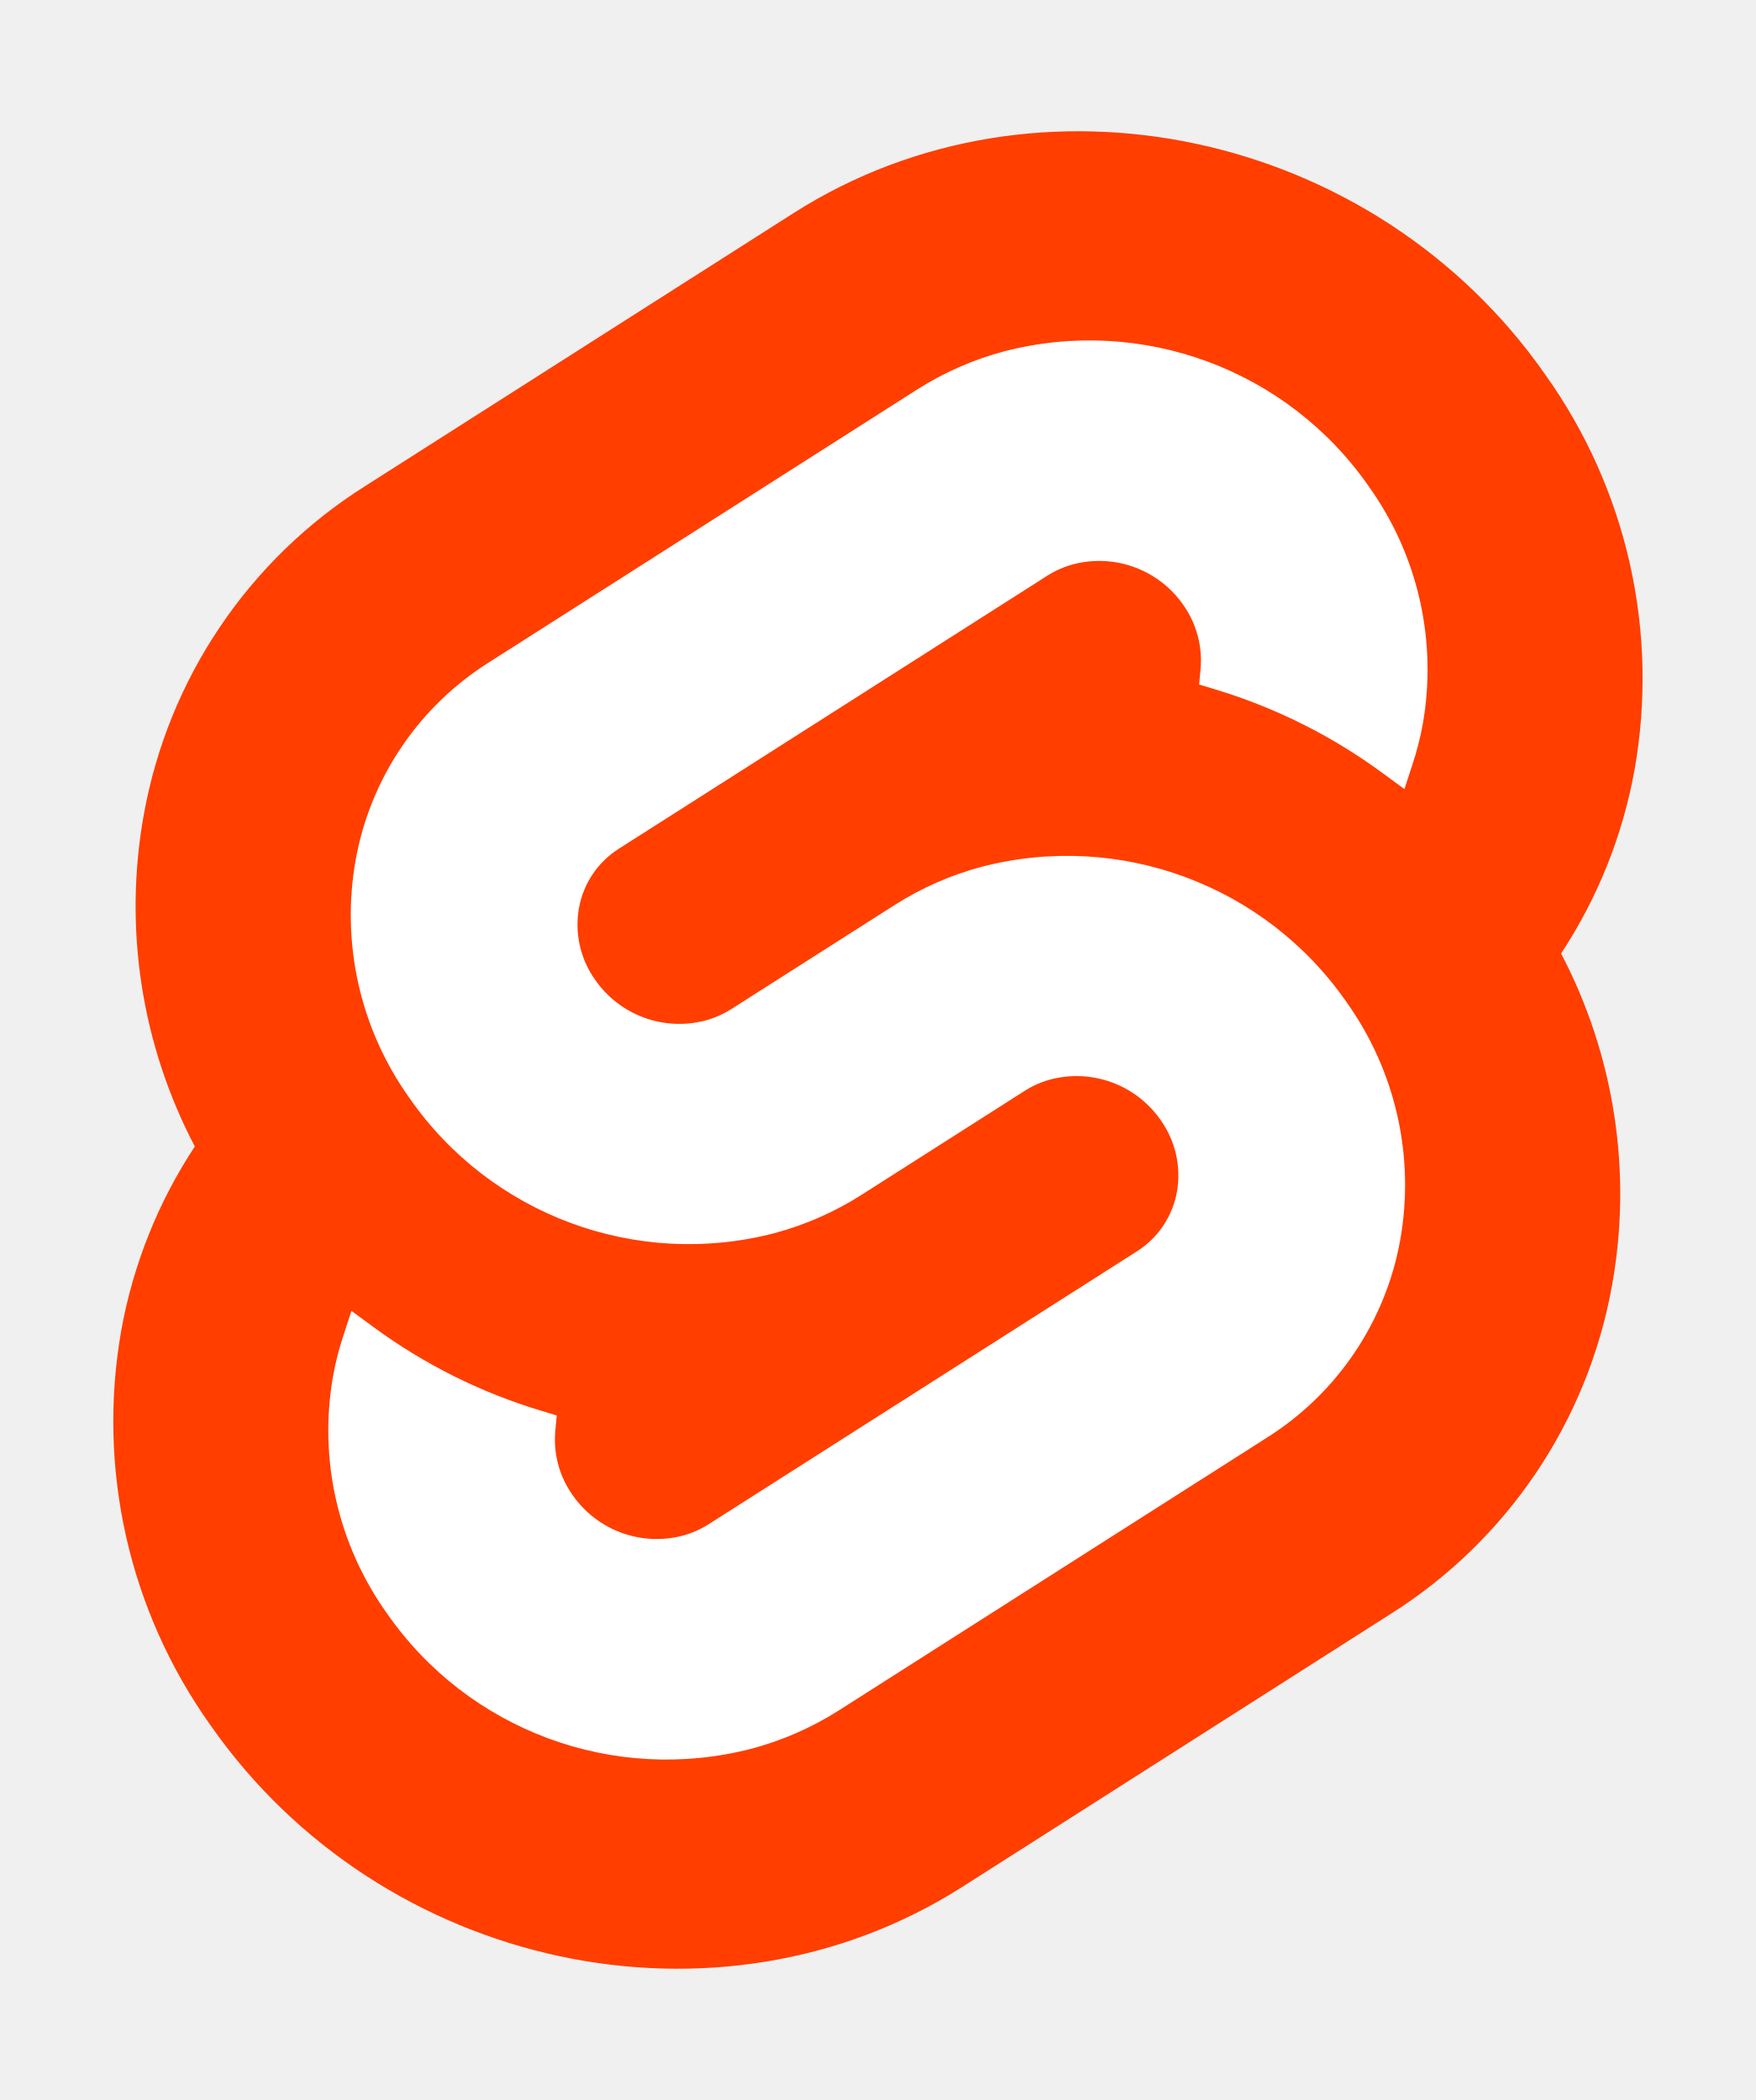
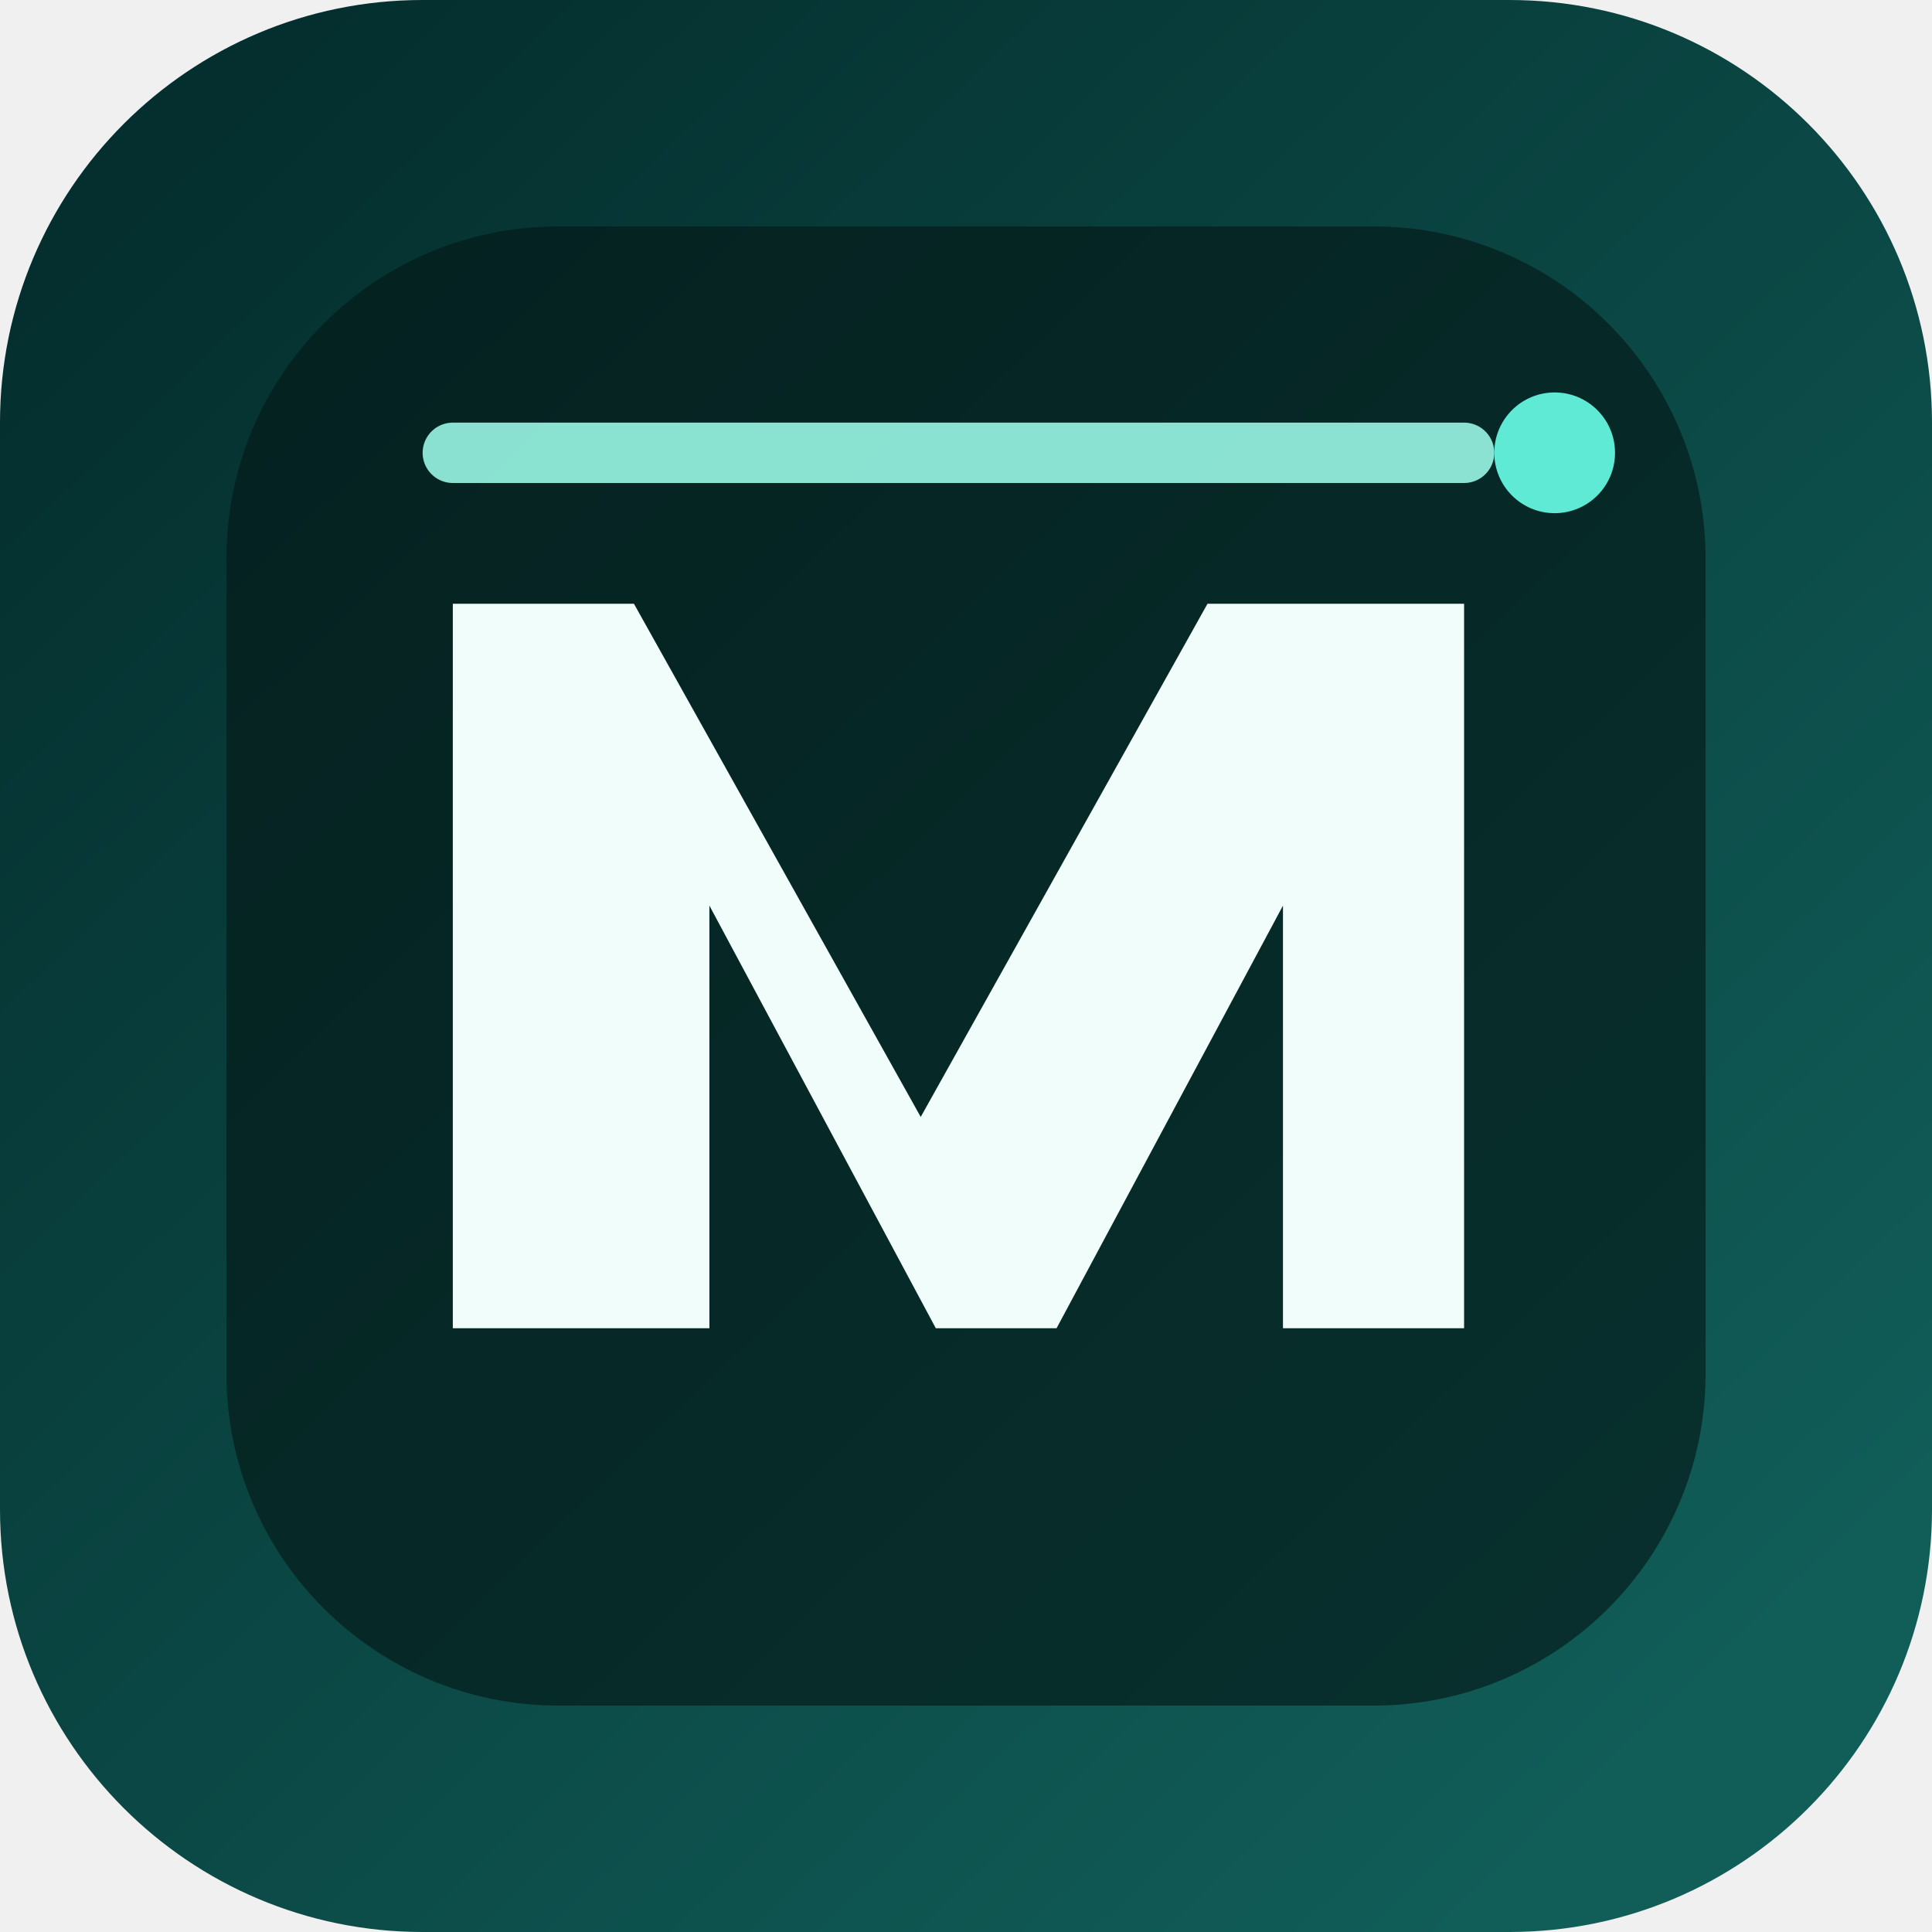
- <svg xmlns="http://www.w3.org/2000/svg" width="107" height="128" viewBox="0 0 107 128">
-   <path d="M94.157 22.819c-10.4-14.885-30.94-19.297-45.792-9.835L22.282 29.608A29.92 29.92 0 0 0 8.764 49.65a31.5 31.5 0 0 0 3.108 20.231 30 30 0 0 0-4.477 11.183 31.9 31.9 0 0 0 5.448 24.116c10.402 14.887 30.942 19.297 45.791 9.835l26.083-16.624A29.92 29.92 0 0 0 98.235 78.35a31.53 31.53 0 0 0-3.105-20.232 30 30 0 0 0 4.474-11.182 31.88 31.88 0 0 0-5.447-24.116" style="fill:#ff3e00" />
-   <path d="M45.817 106.582a20.72 20.72 0 0 1-22.237-8.243 19.17 19.17 0 0 1-3.277-14.503 18 18 0 0 1 .624-2.435l.49-1.498 1.337.981a33.6 33.6 0 0 0 10.203 5.098l.97.294-.09.968a5.85 5.85 0 0 0 1.052 3.878 6.24 6.24 0 0 0 6.695 2.485 5.8 5.8 0 0 0 1.603-.704L69.27 76.28a5.43 5.43 0 0 0 2.45-3.631 5.8 5.8 0 0 0-.987-4.371 6.24 6.24 0 0 0-6.698-2.487 5.7 5.7 0 0 0-1.6.704l-9.953 6.345a19 19 0 0 1-5.296 2.326 20.72 20.72 0 0 1-22.237-8.243 19.17 19.17 0 0 1-3.277-14.502 17.99 17.99 0 0 1 8.13-12.052l26.081-16.623a19 19 0 0 1 5.3-2.329 20.72 20.72 0 0 1 22.237 8.243 19.17 19.17 0 0 1 3.277 14.503 18 18 0 0 1-.624 2.435l-.49 1.498-1.337-.98a33.6 33.6 0 0 0-10.203-5.1l-.97-.294.09-.968a5.86 5.86 0 0 0-1.052-3.878 6.24 6.24 0 0 0-6.696-2.485 5.8 5.8 0 0 0-1.602.704L37.73 51.72a5.42 5.42 0 0 0-2.449 3.63 5.79 5.79 0 0 0 .986 4.372 6.24 6.24 0 0 0 6.698 2.486 5.8 5.8 0 0 0 1.602-.704l9.952-6.342a19 19 0 0 1 5.295-2.328 20.72 20.72 0 0 1 22.237 8.242 19.17 19.17 0 0 1 3.277 14.503 18 18 0 0 1-8.13 12.053l-26.081 16.622a19 19 0 0 1-5.3 2.328" style="fill:#fff" />
+ <svg xmlns="http://www.w3.org/2000/svg" width="128" height="128" viewBox="0 0 128 128" role="img" aria-label="AgentStudio favicon">
+   <defs>
+     <linearGradient id="f-bg" x1="12" y1="10" x2="114" y2="116" gradientUnits="userSpaceOnUse">
+       <stop offset="0" stop-color="#042f2e" />
+       <stop offset="1" stop-color="#115e59" />
+     </linearGradient>
+   </defs>
+   <rect width="128" height="128" rx="28" fill="url(#f-bg)" />
+   <rect x="15" y="15" width="98" height="98" rx="22" fill="#031716" opacity="0.64" />
+   <path d="M30 88V40h12l19 34 19-34h17v48H85V60L70 88h-8L47 60v28z" fill="#f0fdfa" />
+   <path d="M30 30h67" stroke="#99f6e4" stroke-width="4" stroke-linecap="round" opacity="0.9" />
+   <circle cx="103" cy="30" r="4" fill="#5eead4" />
</svg>
